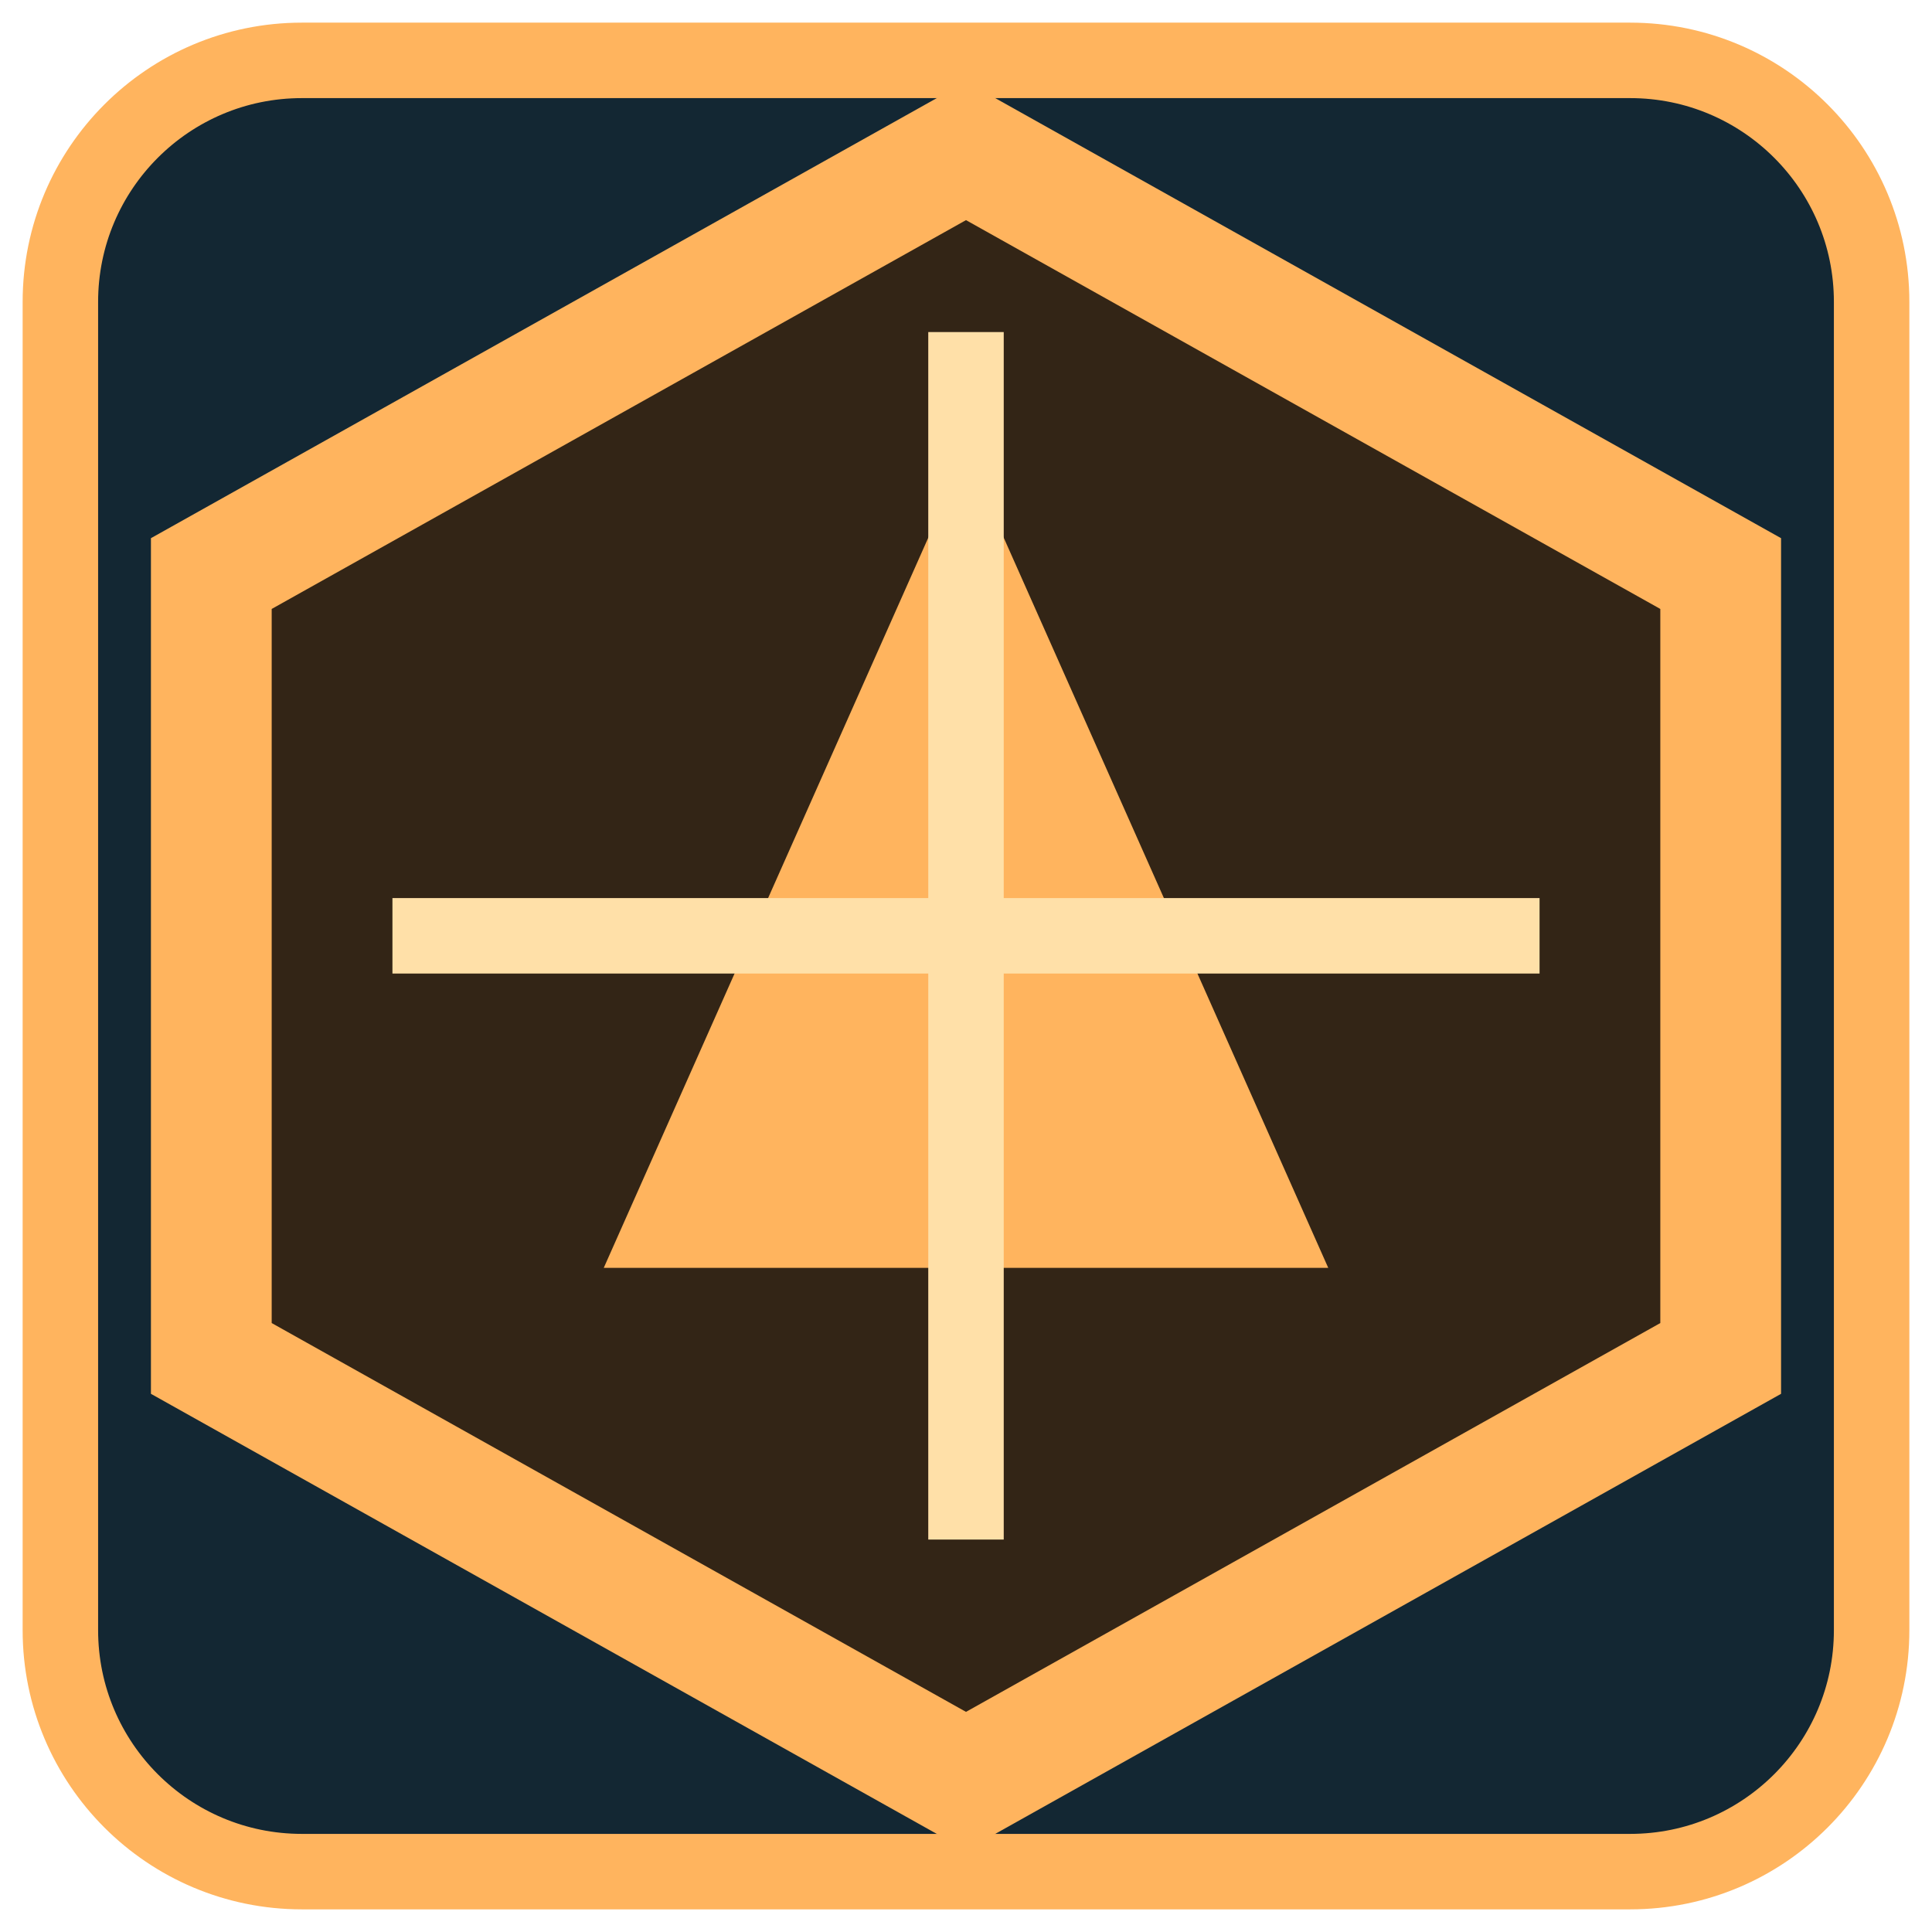
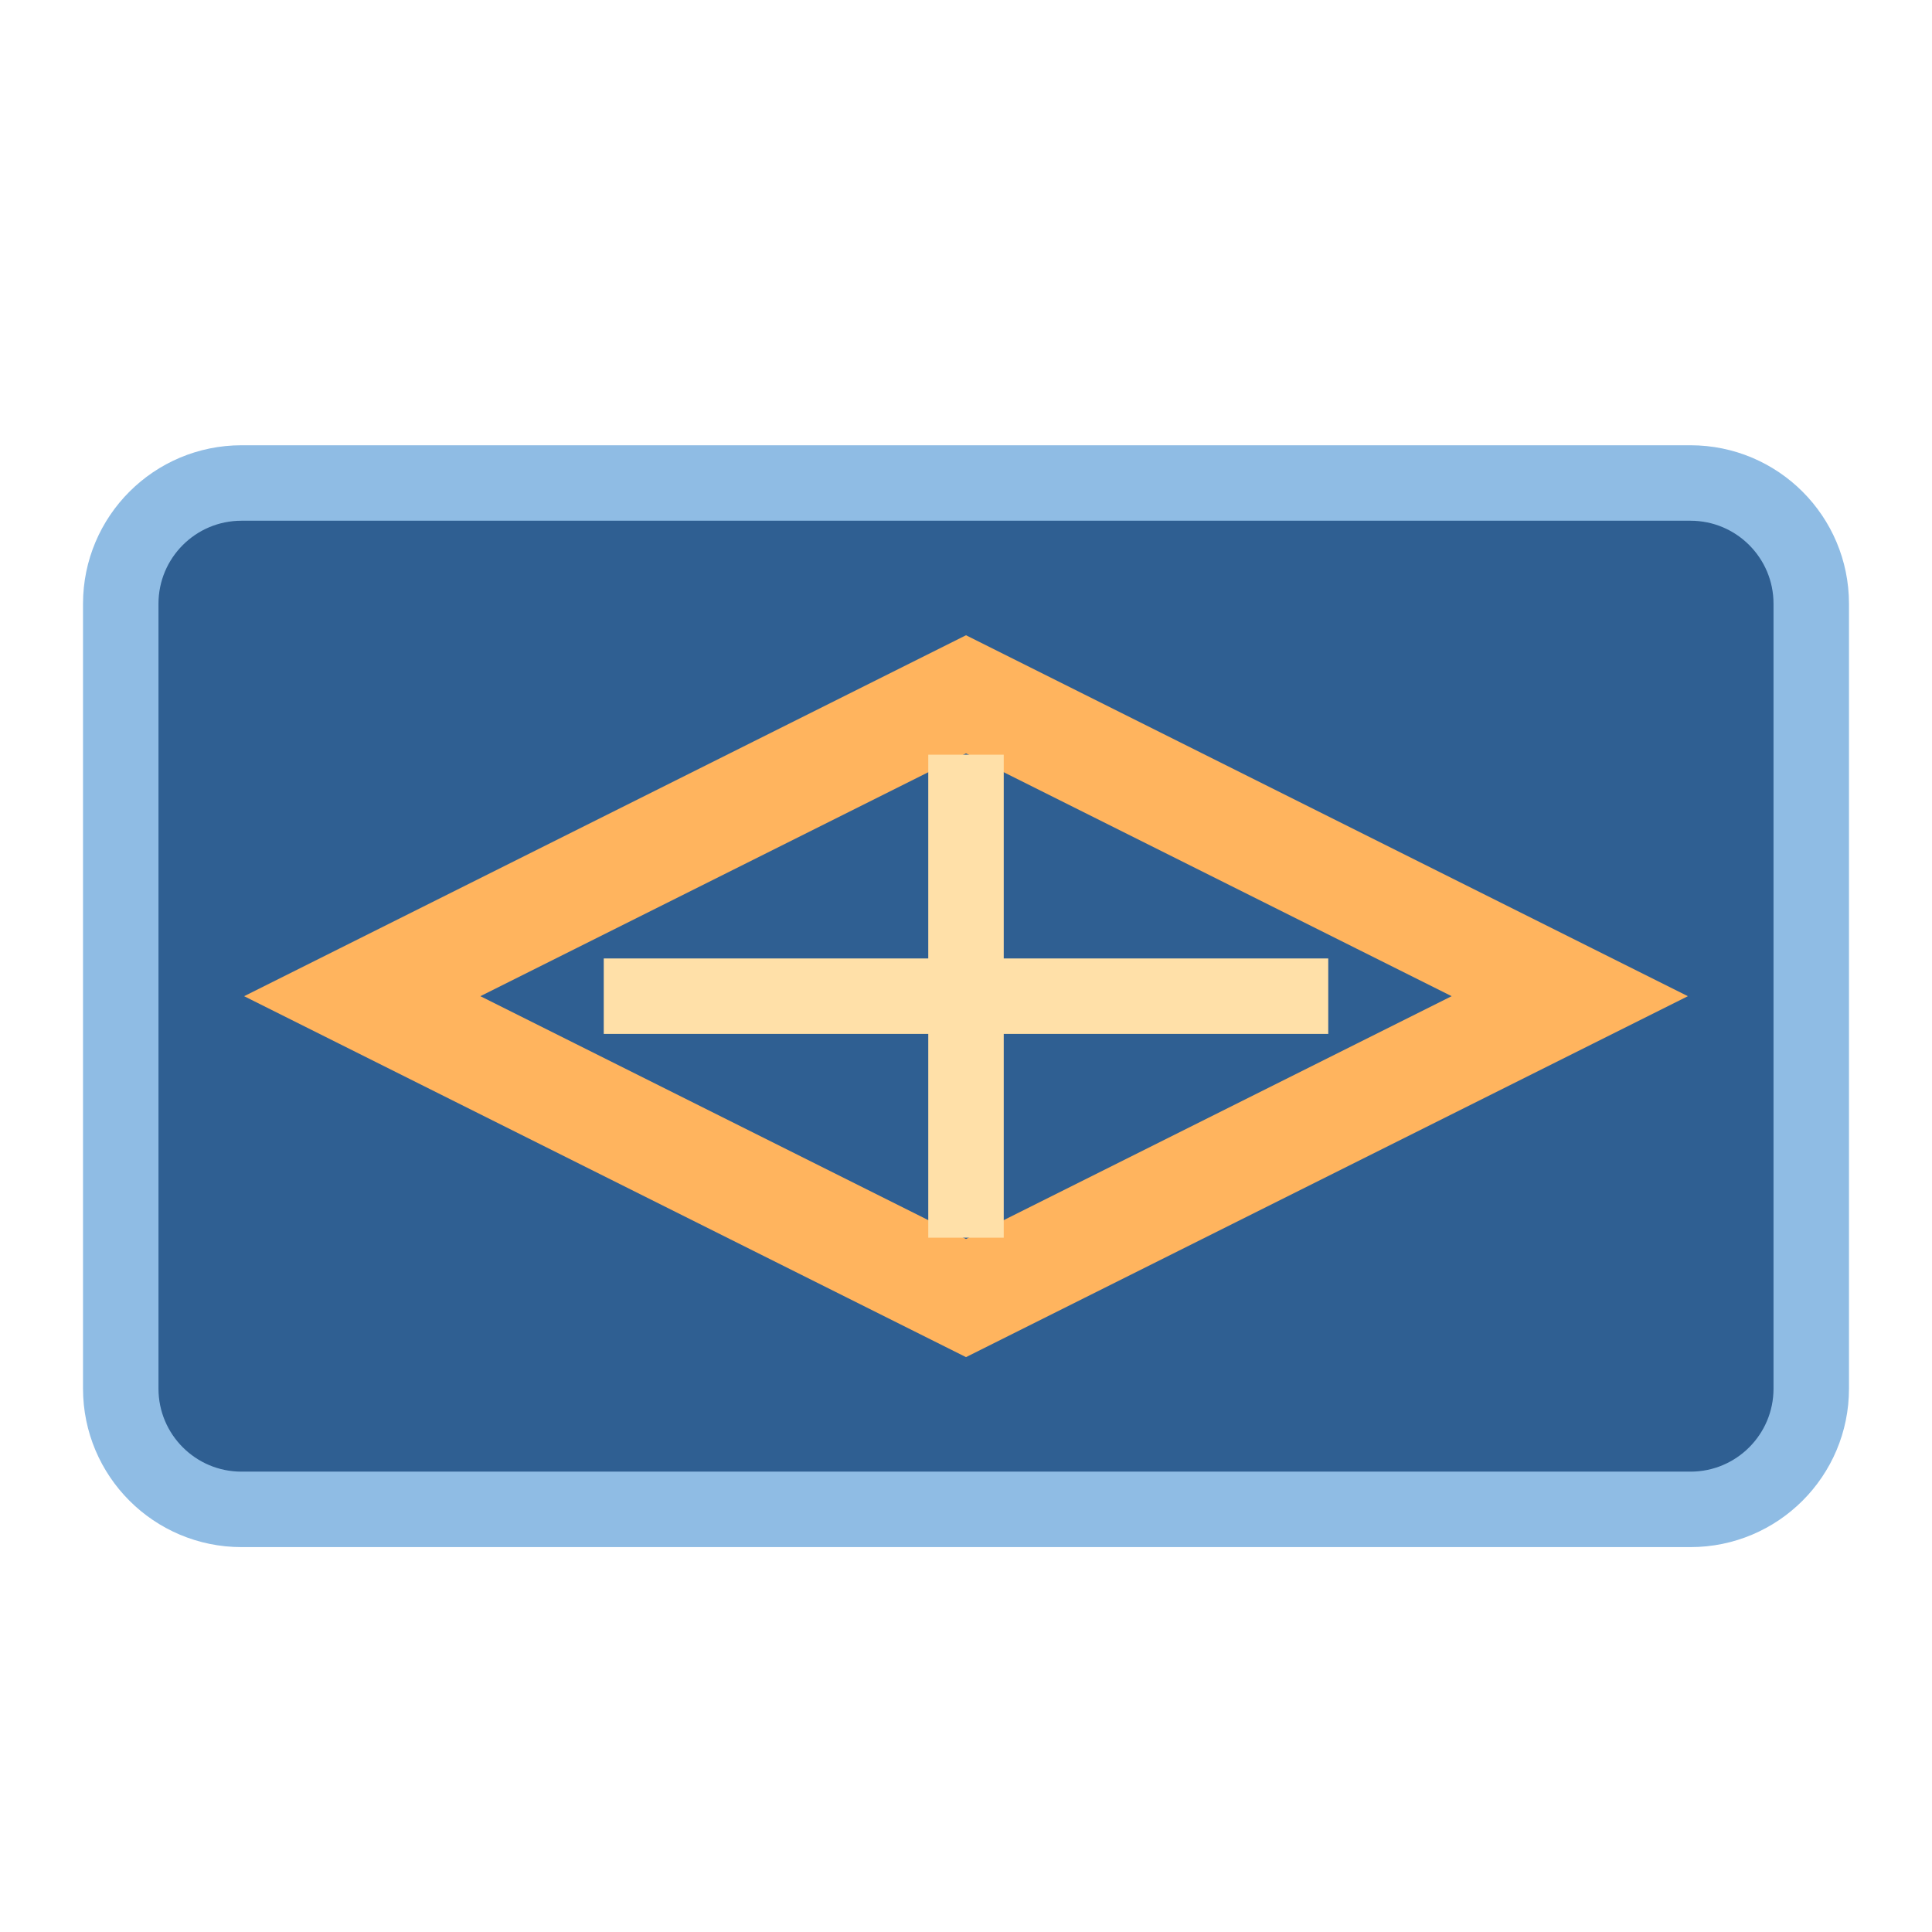
<svg xmlns="http://www.w3.org/2000/svg" viewBox="0 0 64 64">
-   <rect x="2" y="2" width="60" height="60" rx="8" fill="#132733" stroke="#ffb45e" stroke-width="2.5" />
-   <path d="M32 5 L57 19 V45 L32 59 L7 45 V19 Z" fill="#332516" stroke="#ffb45e" stroke-width="4" />
-   <path d="M20 42 L32 15 L44 42 Z" fill="#ffb45e" />
-   <path d="M32 11 V51 M13 31 H51" stroke="#ffe0a8" stroke-width="2.5" />
+   <rect x="4" y="16" width="56" height="34" rx="4" fill="#2f5f92" stroke="#8fbce4" stroke-width="2.5" />
+   <path d="M32 23 L52 33 L32 43 L12 33 Z" fill="none" stroke="#ffb45e" stroke-width="3.5" />
+   <path d="M32 25 V41 M20 33 H44" stroke="#ffe0a8" stroke-width="2.5" />
</svg>
